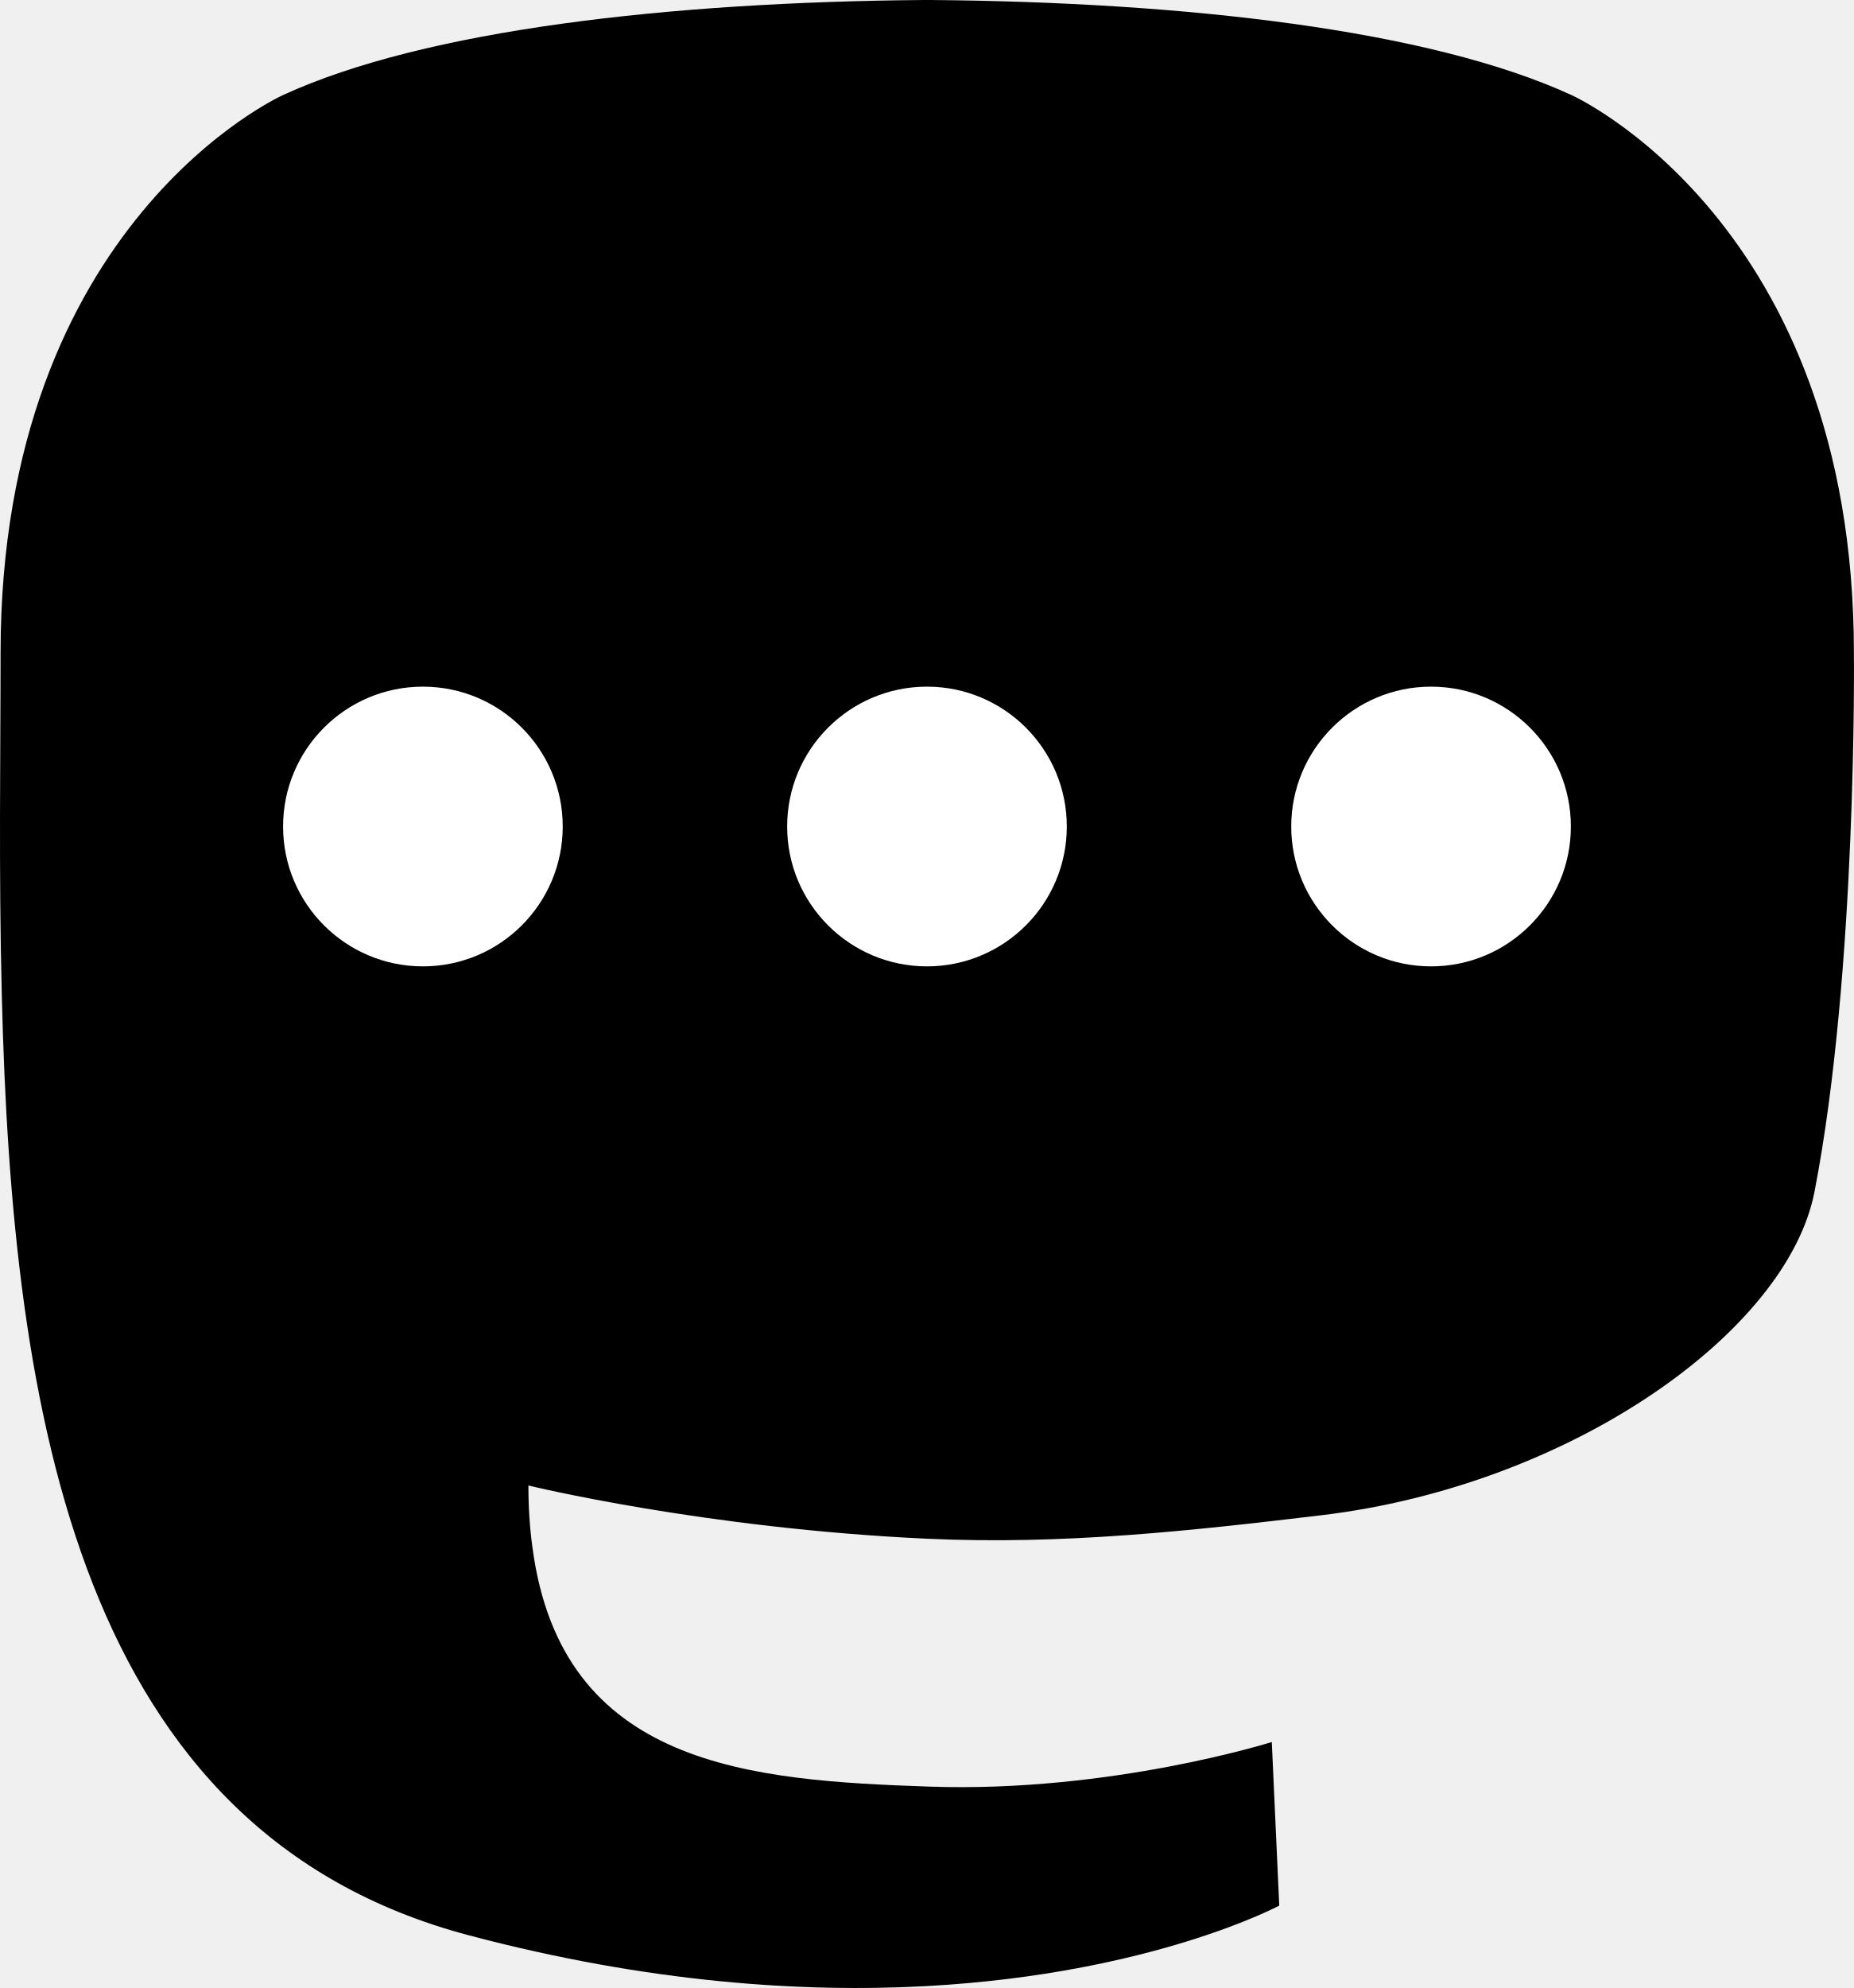
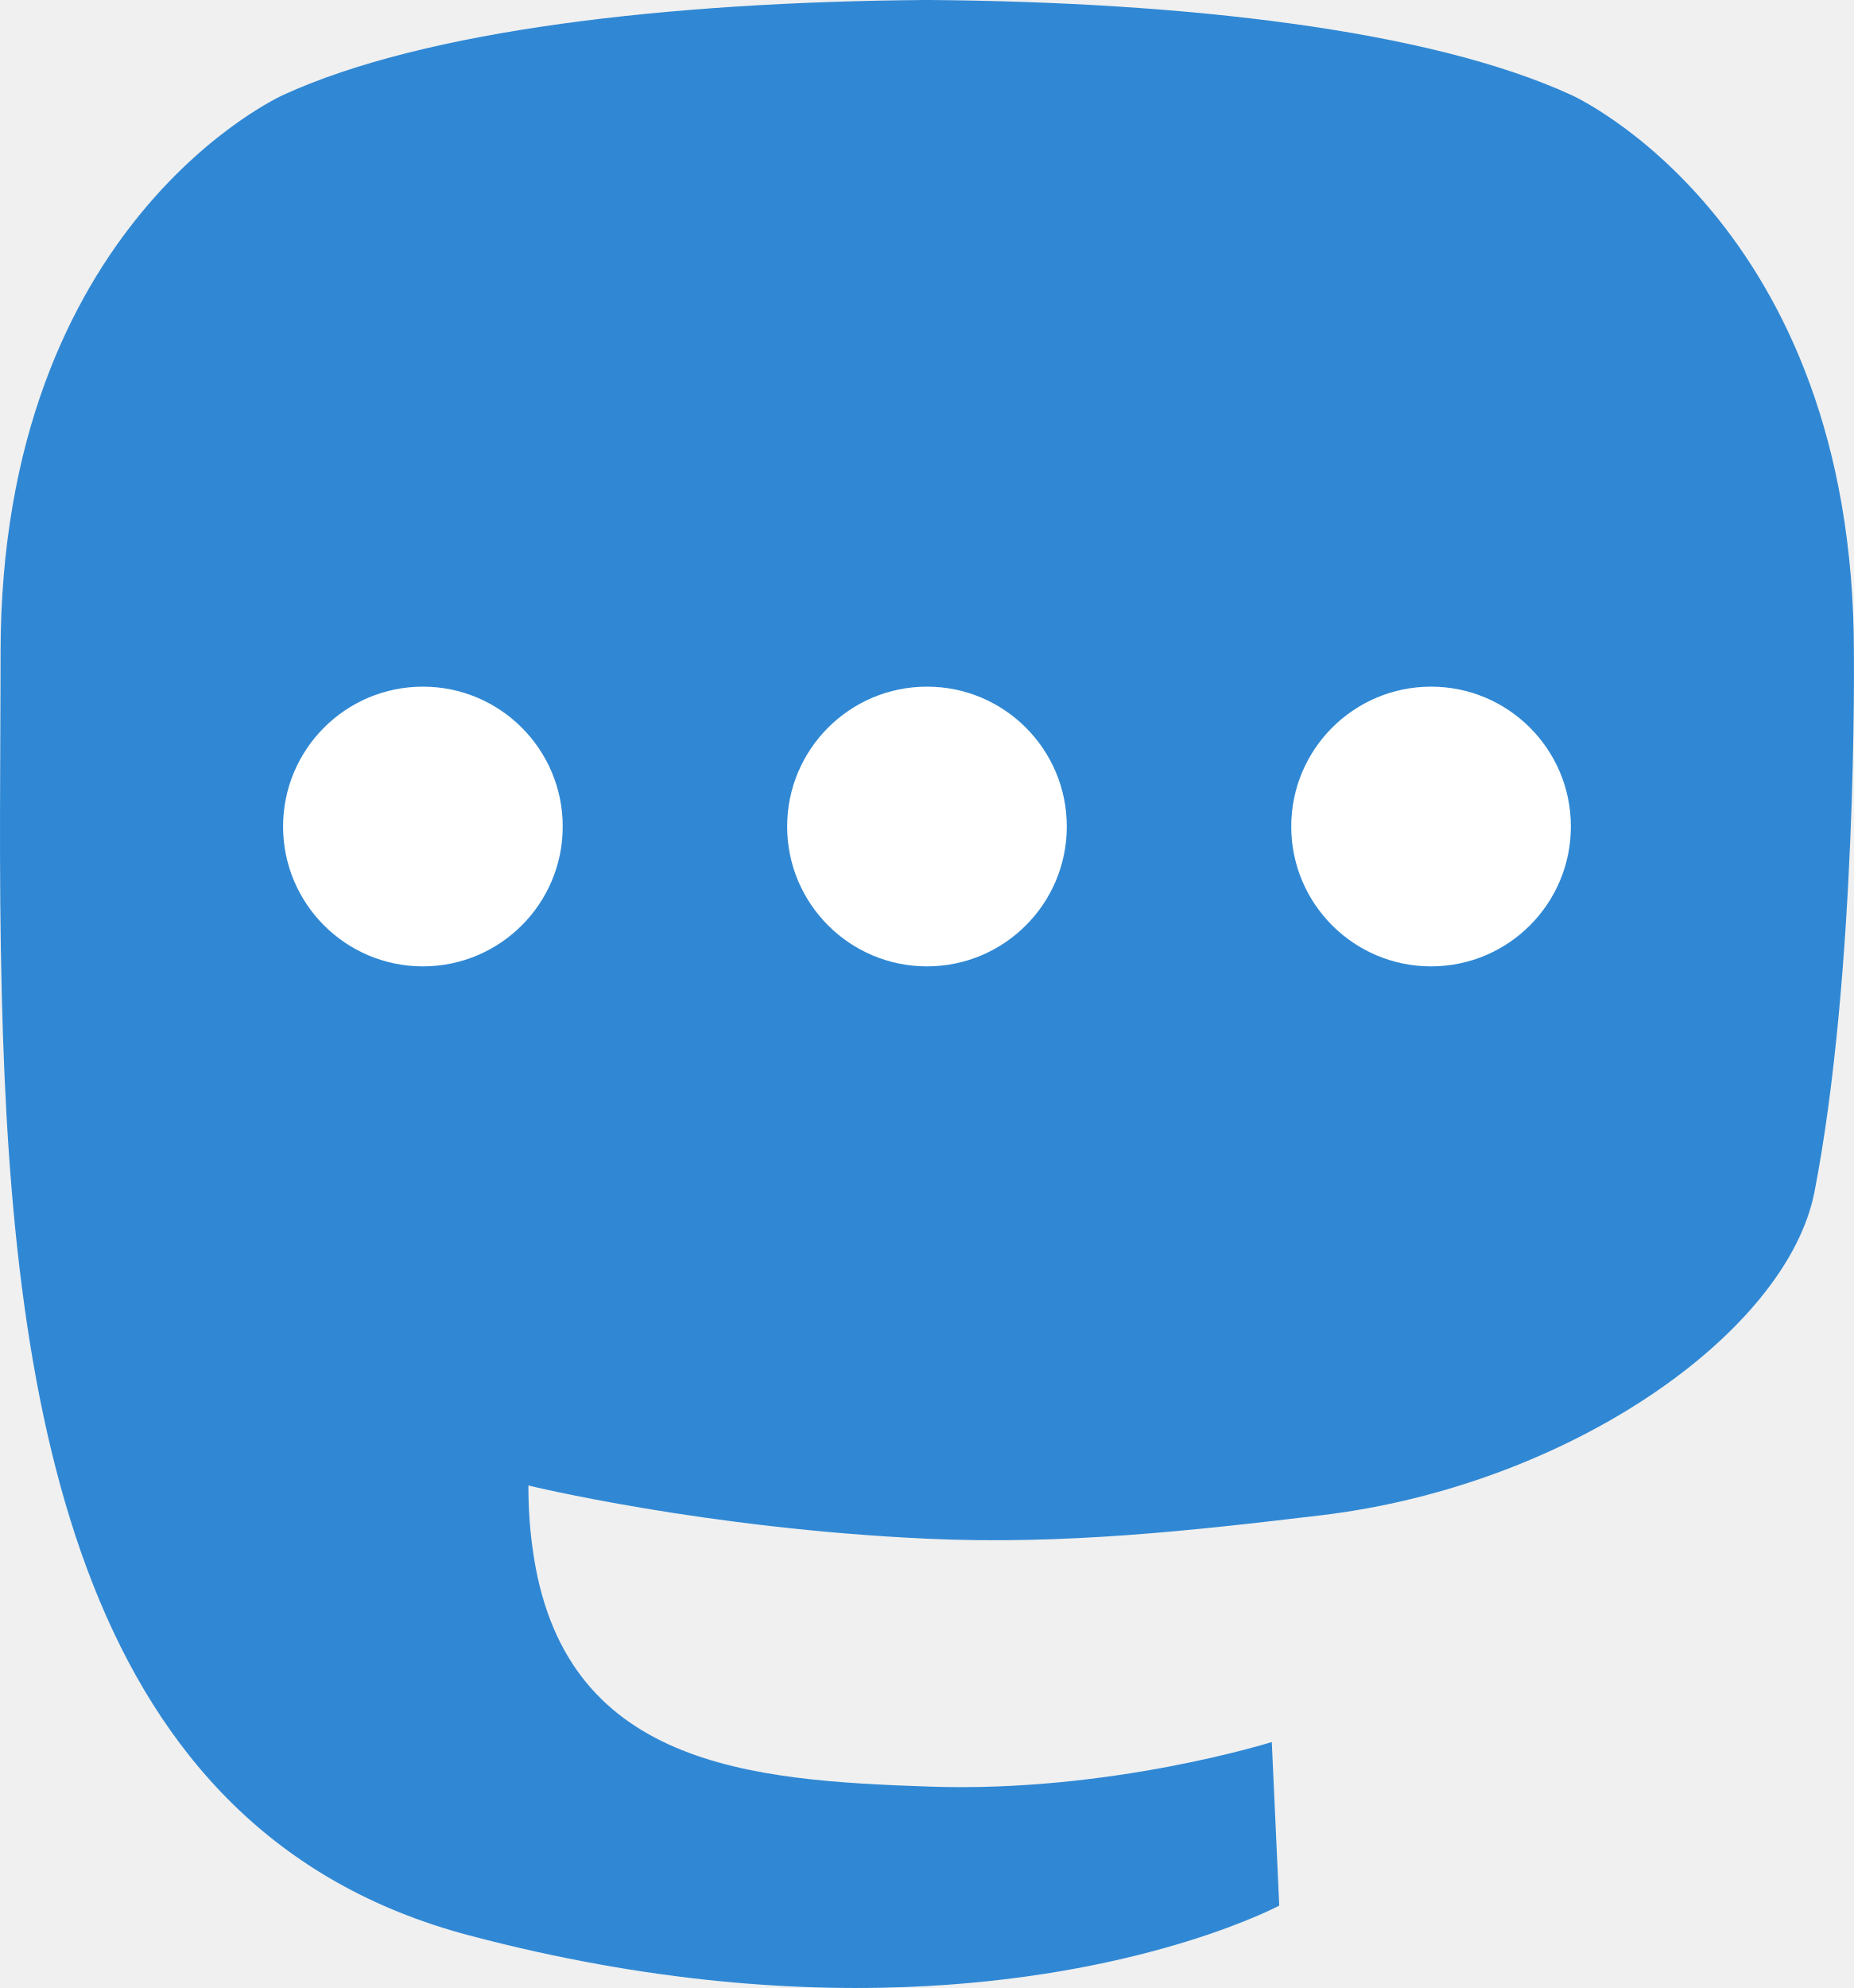
- <svg xmlns="http://www.w3.org/2000/svg" id="svg6" version="1.1" viewBox="0 0 216.415 232.01">
-   <defs id="defs10" />
-   <path style="fill:#000000" id="path2" fill="#3088d4" d="M211.807 139.088c-3.183 16.366-28.492 34.278-57.562 37.749-15.16 1.809-30.082 3.471-45.999 2.741-26.027-1.192-46.565-6.213-46.565-6.213 0 2.534.156 4.946.469 7.202 3.384 25.686 25.47 27.225 46.392 27.942 21.115.723 39.916-5.206 39.916-5.206l.869 19.09s-14.77 7.931-41.081 9.39c-14.509.797-32.524-.365-53.506-5.919C9.232 213.82 1.406 165.311.208 116.091c-.364-14.614-.14-28.394-.14-39.919 0-50.33 32.976-65.082 32.976-65.082C49.671 3.454 78.203.242 107.864 0h.729c29.661.242 58.211 3.454 74.838 11.09 0 0 32.976 14.752 32.976 65.082 0 0 .412 37.134-4.6 62.915" />
-   <path id="path4" fill="#fff" d="M65.687 96.459c0 9.014-7.308 16.321-16.323 16.321-9.014 0-16.32-7.308-16.32-16.321 0-9.014 7.306-16.323 16.32-16.323 9.015 0 16.323 7.309 16.323 16.323M124.529 96.459c0 9.014-7.309 16.321-16.323 16.321-9.014 0-16.321-7.308-16.321-16.321 0-9.014 7.308-16.323 16.321-16.323 9.014 0 16.323 7.309 16.323 16.323M183.369 96.459c0 9.014-7.308 16.321-16.321 16.321-9.014 0-16.321-7.308-16.321-16.321 0-9.014 7.308-16.323 16.321-16.323 9.014 0 16.321 7.309 16.321 16.323" />
+ <svg xmlns="http://www.w3.org/2000/svg" viewBox="0 0 216.415 232.01">
+   <path d="M211.807 139.088c-3.183 16.366-28.492 34.278-57.562 37.749-15.16 1.809-30.082 3.471-45.999 2.741-26.027-1.192-46.565-6.213-46.565-6.213 0 2.534.156 4.946.469 7.202 3.384 25.686 25.47 27.225 46.392 27.942 21.115.723 39.916-5.206 39.916-5.206l.869 19.09s-14.77 7.931-41.081 9.39c-14.509.797-32.524-.365-53.506-5.919C9.232 213.82 1.406 165.311.208 116.091c-.364-14.614-.14-28.394-.14-39.919 0-50.33 32.976-65.082 32.976-65.082C49.671 3.454 78.203.242 107.864 0h.729c29.661.242 58.211 3.454 74.838 11.09 0 0 32.976 14.752 32.976 65.082 0 0 .412 37.134-4.6 62.915" fill="#3088d4" />
+   <path d="M65.687 96.459c0 9.014-7.308 16.321-16.323 16.321-9.014 0-16.32-7.308-16.32-16.321 0-9.014 7.306-16.323 16.32-16.323 9.015 0 16.323 7.309 16.323 16.323M124.529 96.459c0 9.014-7.309 16.321-16.323 16.321-9.014 0-16.321-7.308-16.321-16.321 0-9.014 7.308-16.323 16.321-16.323 9.014 0 16.323 7.309 16.323 16.323M183.369 96.459c0 9.014-7.308 16.321-16.321 16.321-9.014 0-16.321-7.308-16.321-16.321 0-9.014 7.308-16.323 16.321-16.323 9.014 0 16.321 7.309 16.321 16.323" fill="#fff" />
</svg>
